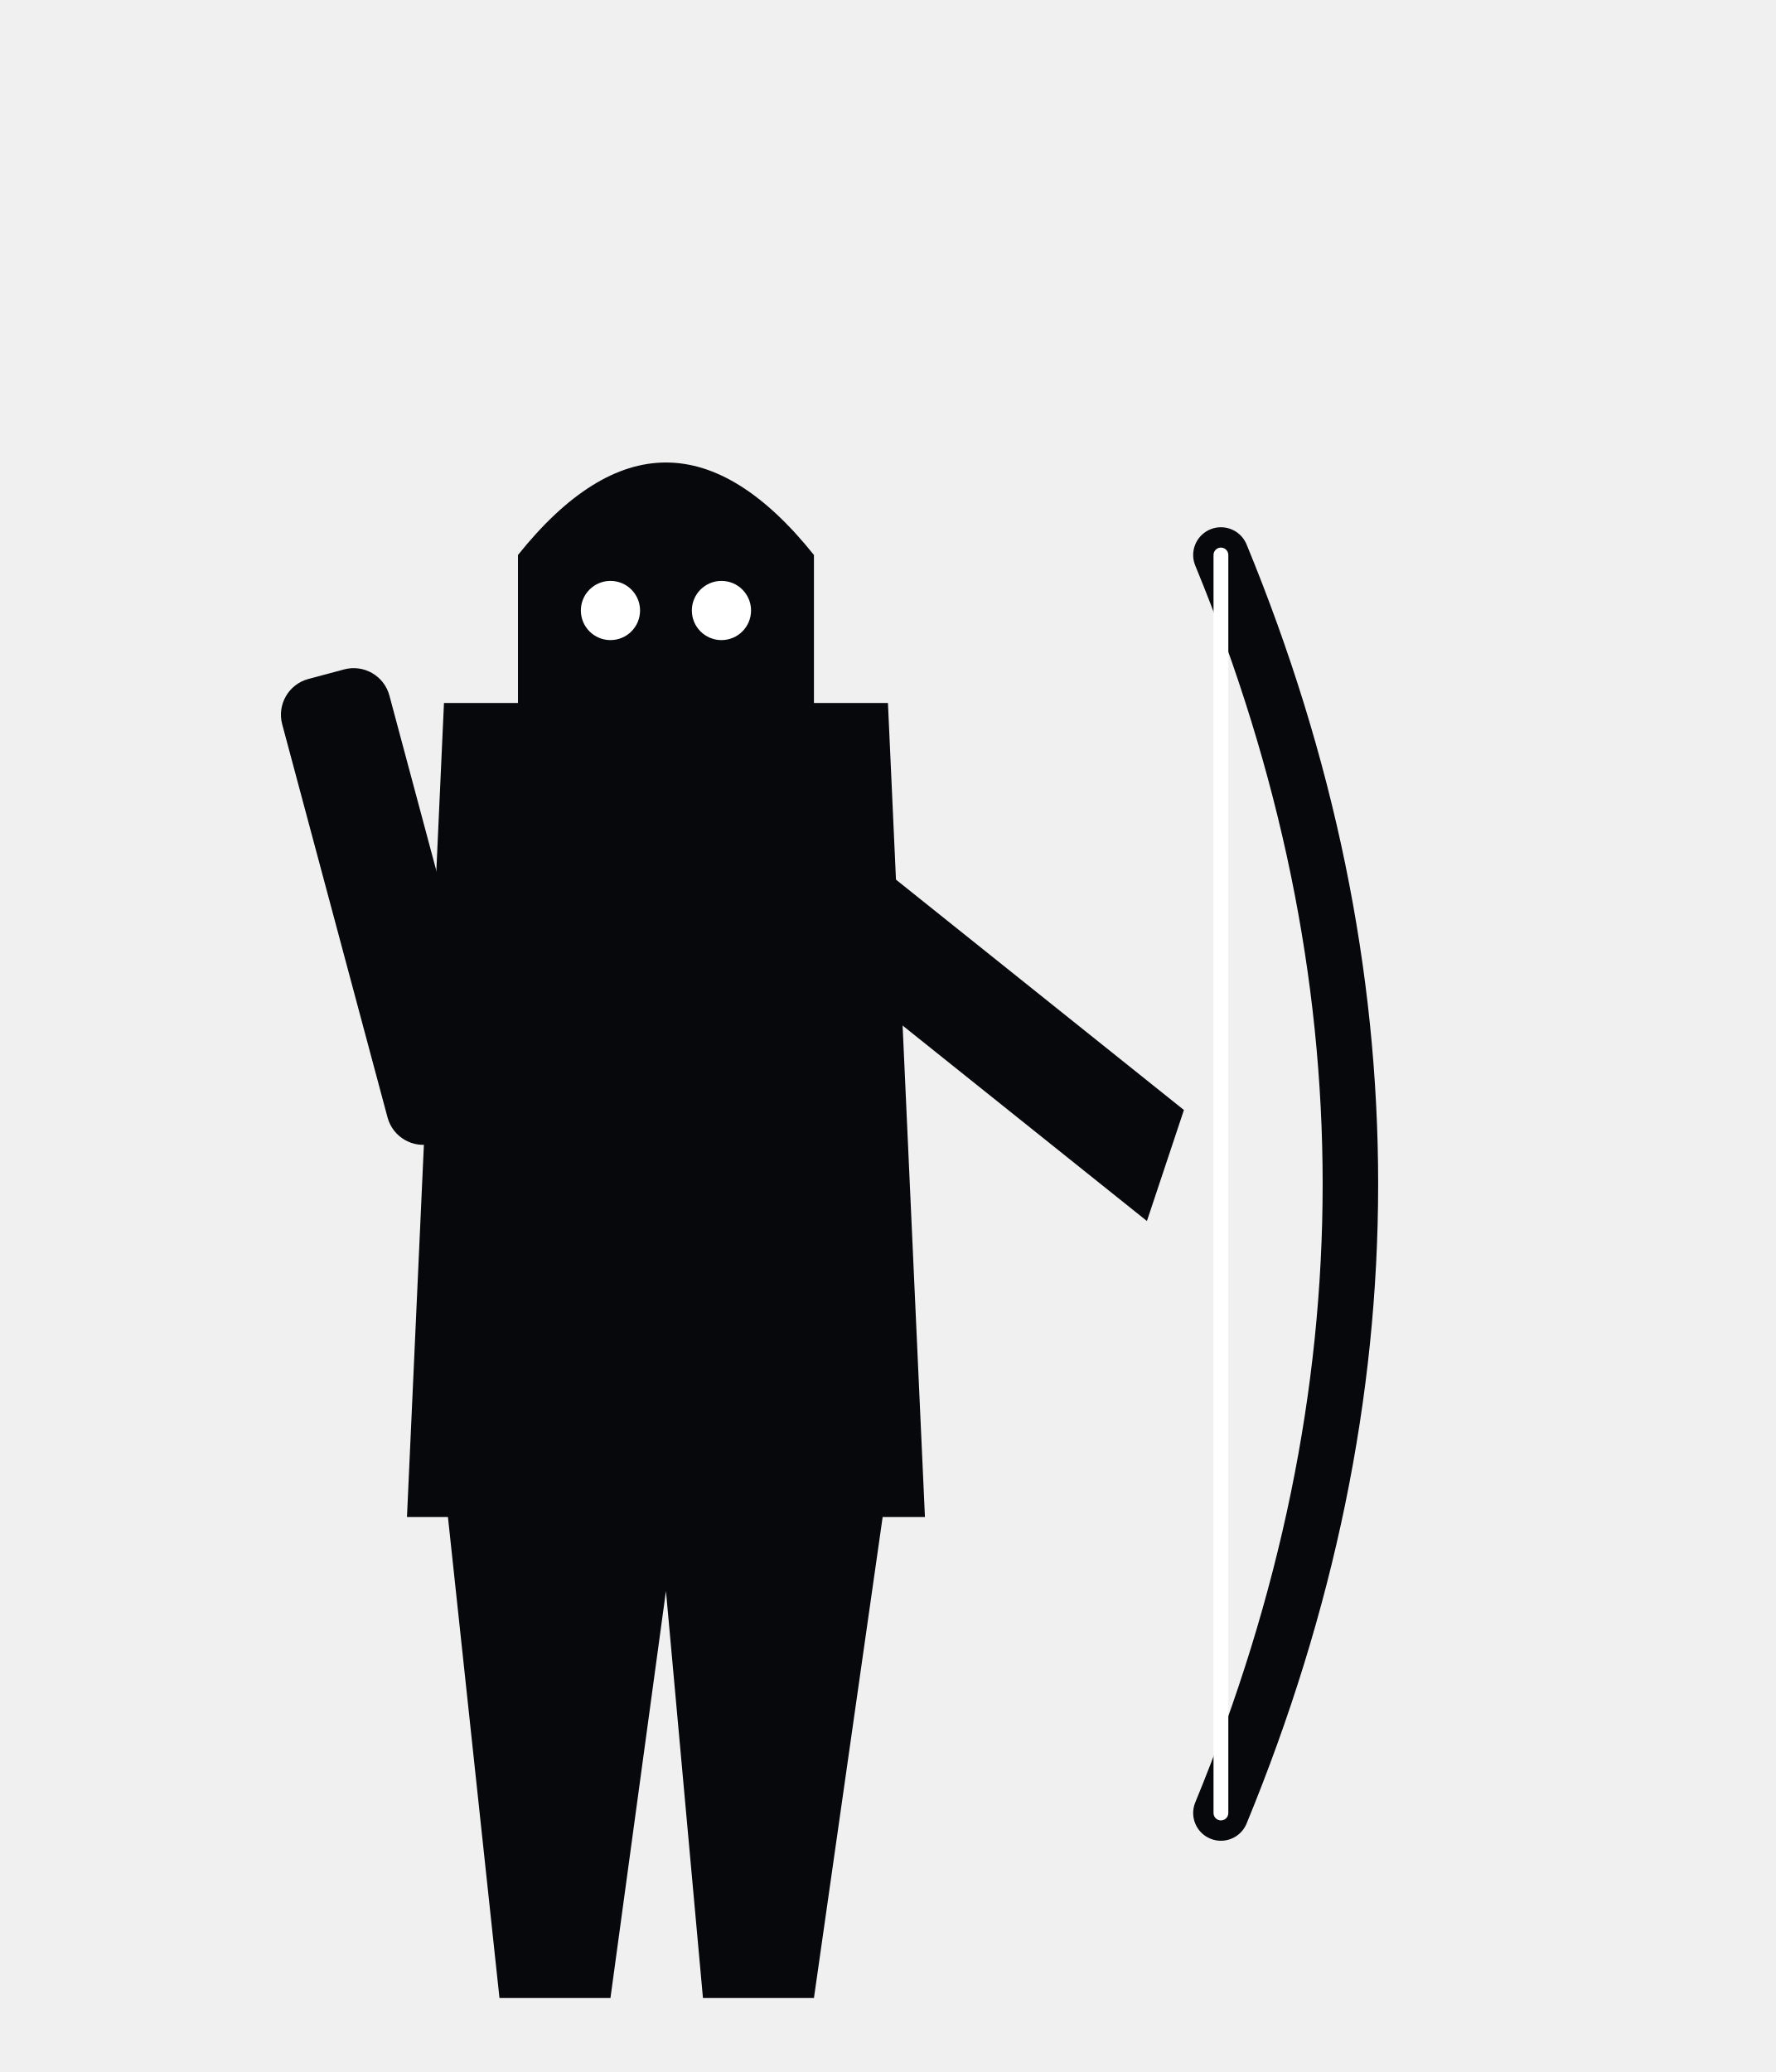
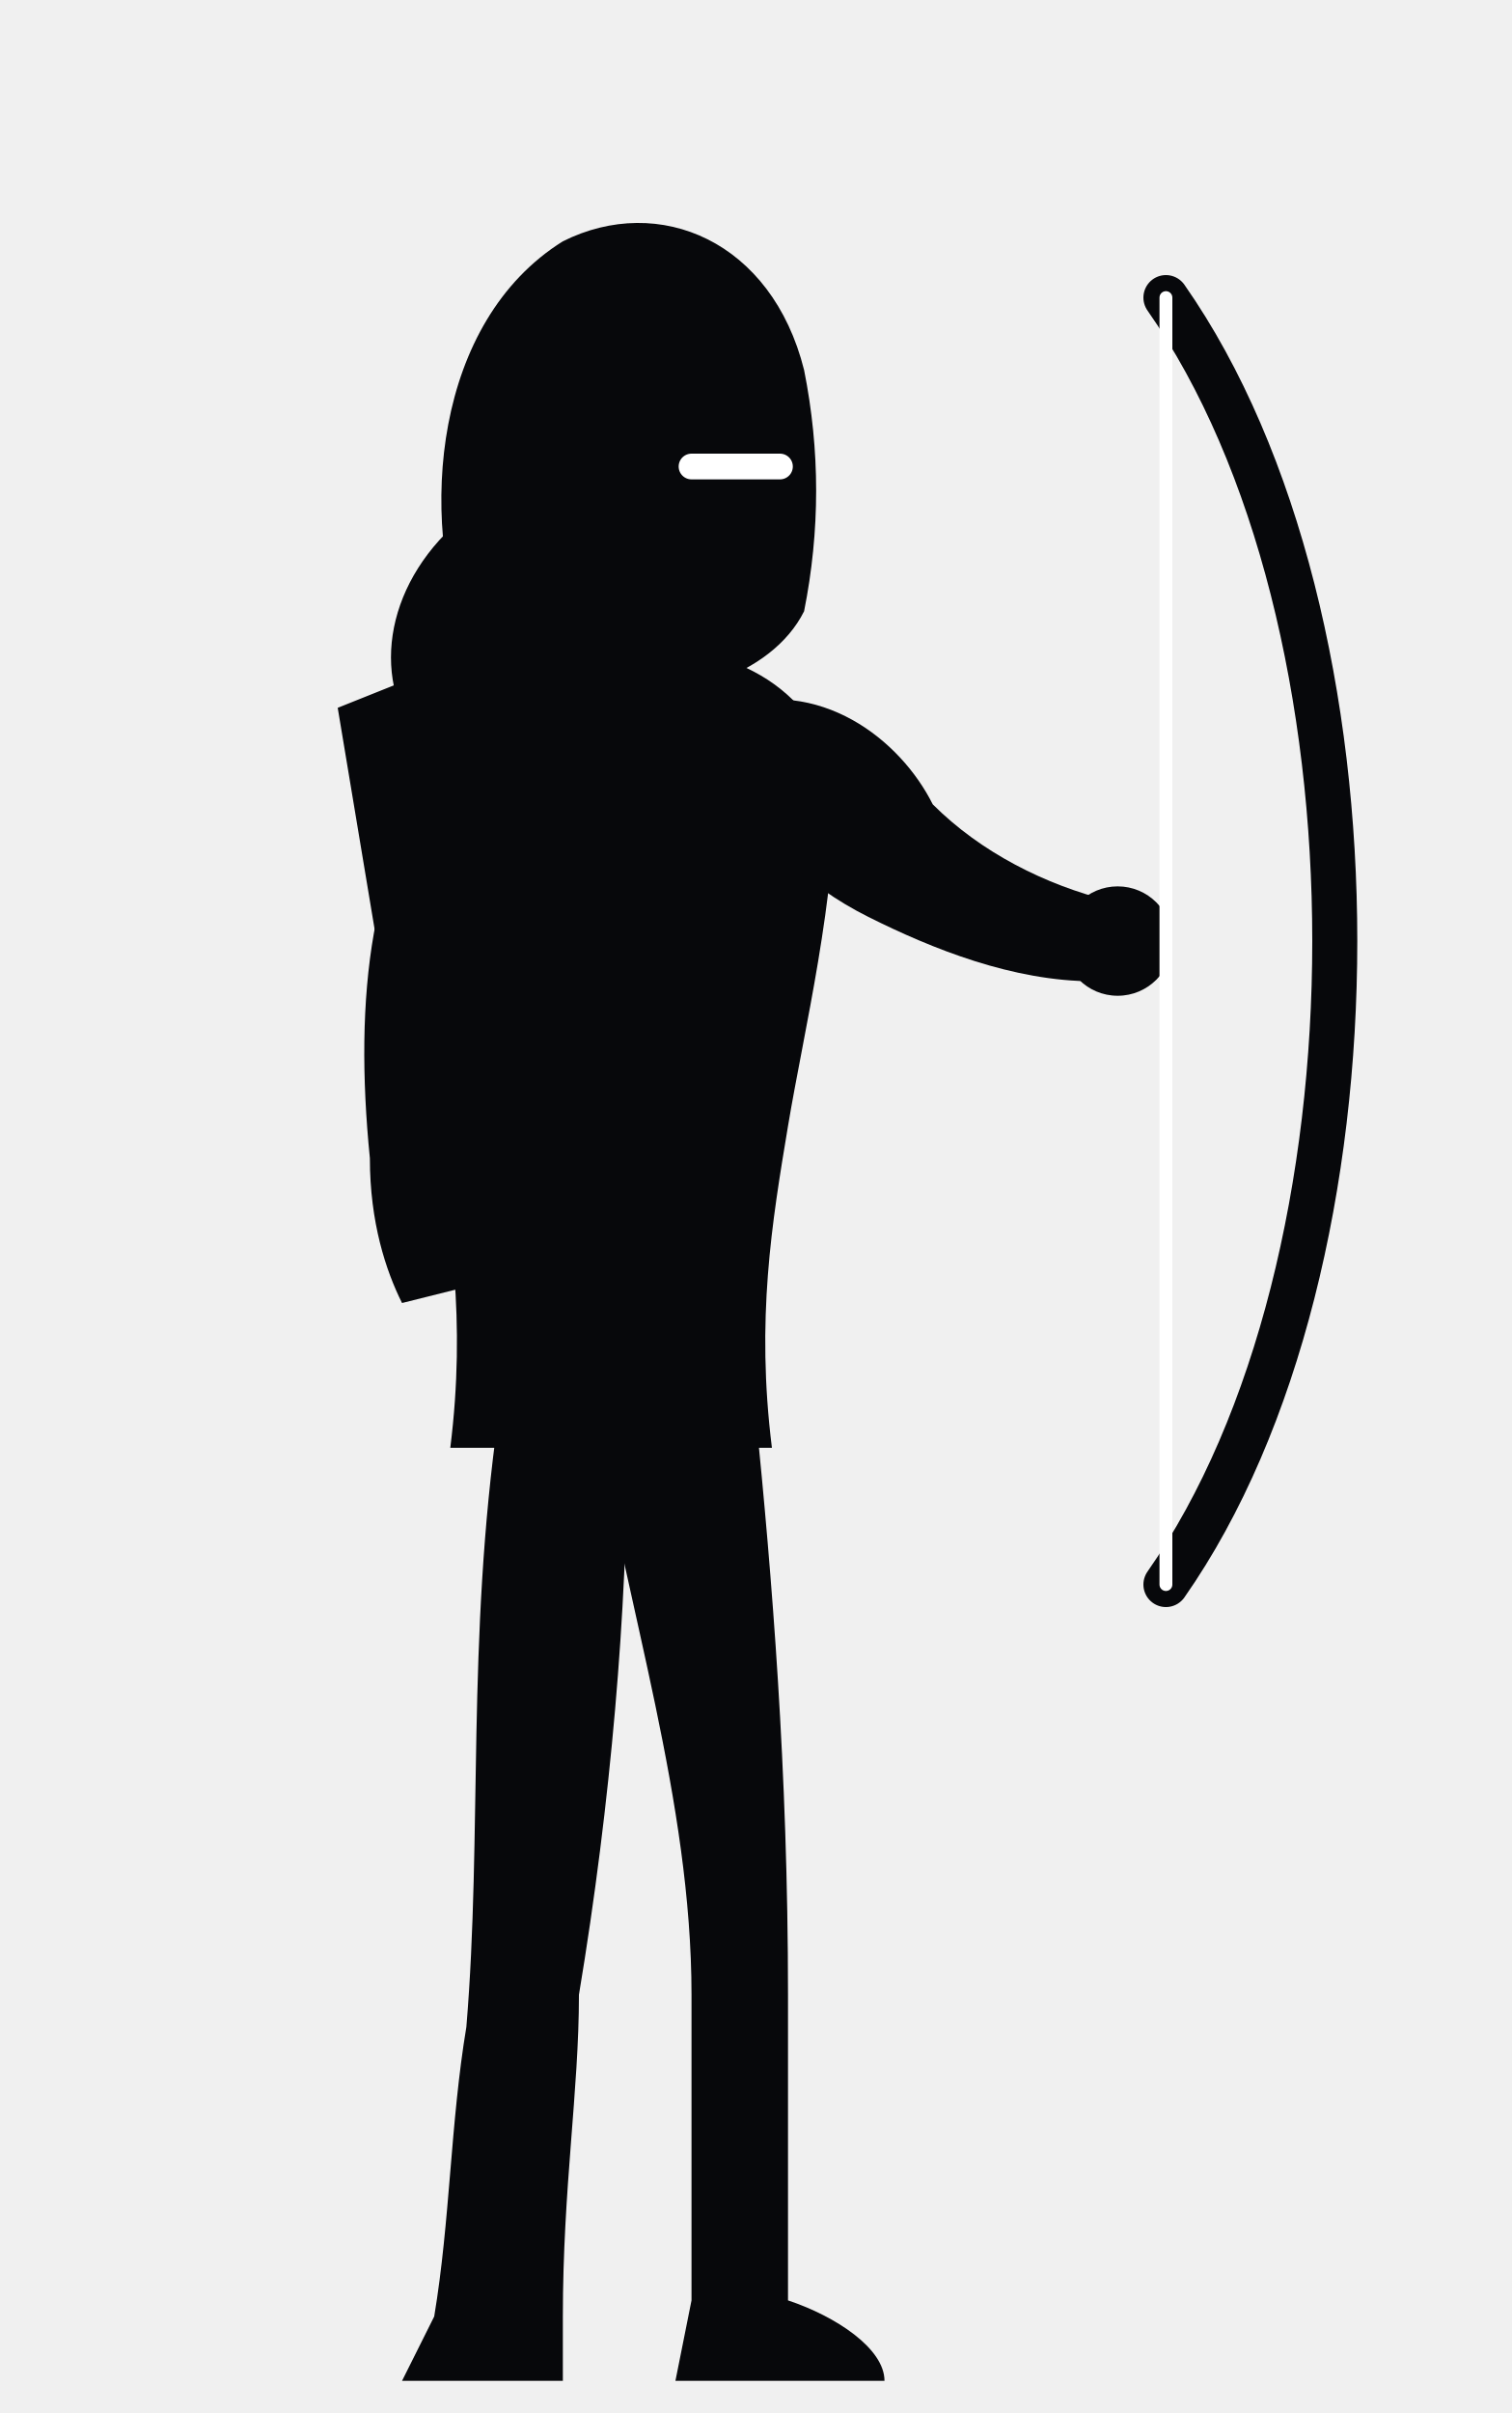
- <svg xmlns="http://www.w3.org/2000/svg" viewBox="24 20 96 112" data-height="512">
-   <g id="part:legs" data-pivot="60 100">
+ <svg xmlns="http://www.w3.org/2000/svg" viewBox="12 2 94 150" data-height="512">
+   <g id="part:legs" data-pivot="50.00 92.00">
    <g class="shape" fill="#07080B" stroke="#07080B" stroke-linecap="round" stroke-linejoin="round" stroke-width="0">
-       <path d="M48 100 L72 100 L68 128 L62 128 L60 106 L57 128 L51 128Z" />
+       <path d="M 43.00 90.00 C 41.00 104.00 42.00 116.00 41.00 128.00 C 40.00 134.00 40.00 140.00 39.00 146.00 L 37.00 150.00 L 47.00 150.00 L 47.00 146.00 C 47.00 138.00 48.00 132.00 48.00 126.00 C 50.00 114.00 51.00 102.00 51.00 92.00 Z" />
+       <path d="M 49.00 90.00 C 51.00 102.00 55.00 114.00 55.00 126.00 C 55.00 134.00 55.00 140.00 55.00 145.00 L 54.00 150.00 L 67.00 150.00 C 67.00 148.00 64.00 146.00 61.00 145.00 C 61.00 138.00 61.00 132.00 61.00 126.00 C 61.00 112.00 60.00 100.00 59.00 90.00 Z" />
    </g>
  </g>
-   <g id="part:torso" data-pivot="60 102">
+   <g id="part:torso" data-pivot="50.00 92.00">
    <g class="shape" fill="#07080B" stroke="#07080B" stroke-linecap="round" stroke-linejoin="round" stroke-width="0">
-       <path d="M48 58 L72 58 L74 102 L46 102Z" />
-       <rect x="42" y="56" width="6" height="26" rx="2" transform="rotate(-15 45 69)" />
+       <path d="M 33.00 46.00 L 38.00 44.00 L 44.00 80.00 L 39.00 82.00 Z" />
+       <path d="M 40.00 49.00 C 35.00 55.00 34.00 64.00 35.00 74.00 C 35.00 78.00 36.00 81.00 37.00 83.00 L 41.00 82.00 C 40.00 76.00 40.00 70.00 41.00 64.00 C 42.00 58.00 43.00 54.00 44.00 51.00 Z" />
+       <path d="M 37.00 52.00 C 38.00 45.00 44.00 42.00 50.00 42.00 C 57.00 42.00 62.00 44.00 64.00 50.00 C 64.00 58.00 62.00 66.00 61.00 72.00 C 60.00 78.00 59.00 84.00 60.00 92.00 L 40.00 92.00 C 41.00 84.00 40.00 78.00 39.00 72.00 C 38.00 66.00 37.00 58.00 37.00 52.00 Z" />
    </g>
  </g>
-   <g id="part:head" data-pivot="60 58">
+   <g id="part:head" data-pivot="50.00 45.00">
    <g class="shape" fill="#07080B" stroke="#07080B" stroke-linecap="round" stroke-linejoin="round" stroke-width="0">
-       <path d="M52 50 Q60 40 68 50 L68 59 L52 59Z" />
+       <path d="M 46.00 42.00 L 55.00 42.00 L 55.00 47.00 L 46.00 47.00 Z" />
+       <path d="M 41.00 42.00 C 38.00 34.00 39.00 22.00 47.00 17.00 C 53.00 14.00 60.00 17.00 62.00 25.00 C 63.00 30.00 63.00 35.00 62.00 40.00 C 60.00 44.00 54.00 46.00 48.00 45.00 C 45.00 45.00 42.00 44.00 41.00 42.00 Z" />
+       <path d="M 41.00 34.00 C 36.00 38.00 35.00 44.00 38.00 48.00 L 44.00 46.00 Z" />
    </g>
    <g class="glow" fill="#FFFFFF" stroke="#FFFFFF" stroke-linecap="round" stroke-width="0">
-       <circle cx="57" cy="53" r="1.6" />
-       <circle cx="63" cy="53" r="1.6" />
+       <line x1="55.00" y1="31.00" x2="60.50" y2="31.00" stroke-width="1.6" />
    </g>
  </g>
-   <g id="part:bow" data-pivot="70 66">
+   <g id="part:bow" data-pivot="60.00 49.00">
    <g class="shape" fill="#07080B" stroke="#07080B" stroke-linecap="round" stroke-linejoin="round" stroke-width="0">
-       <path d="M68 64 L88 80 L86 86 L66 70Z" />
-       <path d="M90 50 Q104 84 90 118" fill="none" stroke-width="3" />
+       <path d="M84.50 20.50 C98.50 40.50 98.50 80.50 84.50 100.50" fill="none" stroke-width="2.8" />
+       <path d="M 57.00 46.00 C 63.00 44.00 68.00 48.00 70.00 52.00 C 73.00 55.00 77.00 57.00 81.00 58.00 L 80.00 63.00 C 75.00 63.00 70.00 61.00 66.00 59.00 C 62.00 57.00 59.00 54.00 58.00 51.00 Z" />
+       <circle cx="81.50" cy="60.50" r="3.4" />
    </g>
    <g class="glow" fill="#FFFFFF" stroke="#FFFFFF" stroke-linecap="round" stroke-width="0">
-       <line x1="90" y1="50" x2="90" y2="118" stroke-width="0.8" />
+       <line x1="84.50" y1="20.50" x2="84.50" y2="100.50" stroke-width="0.8" />
    </g>
  </g>
</svg>
